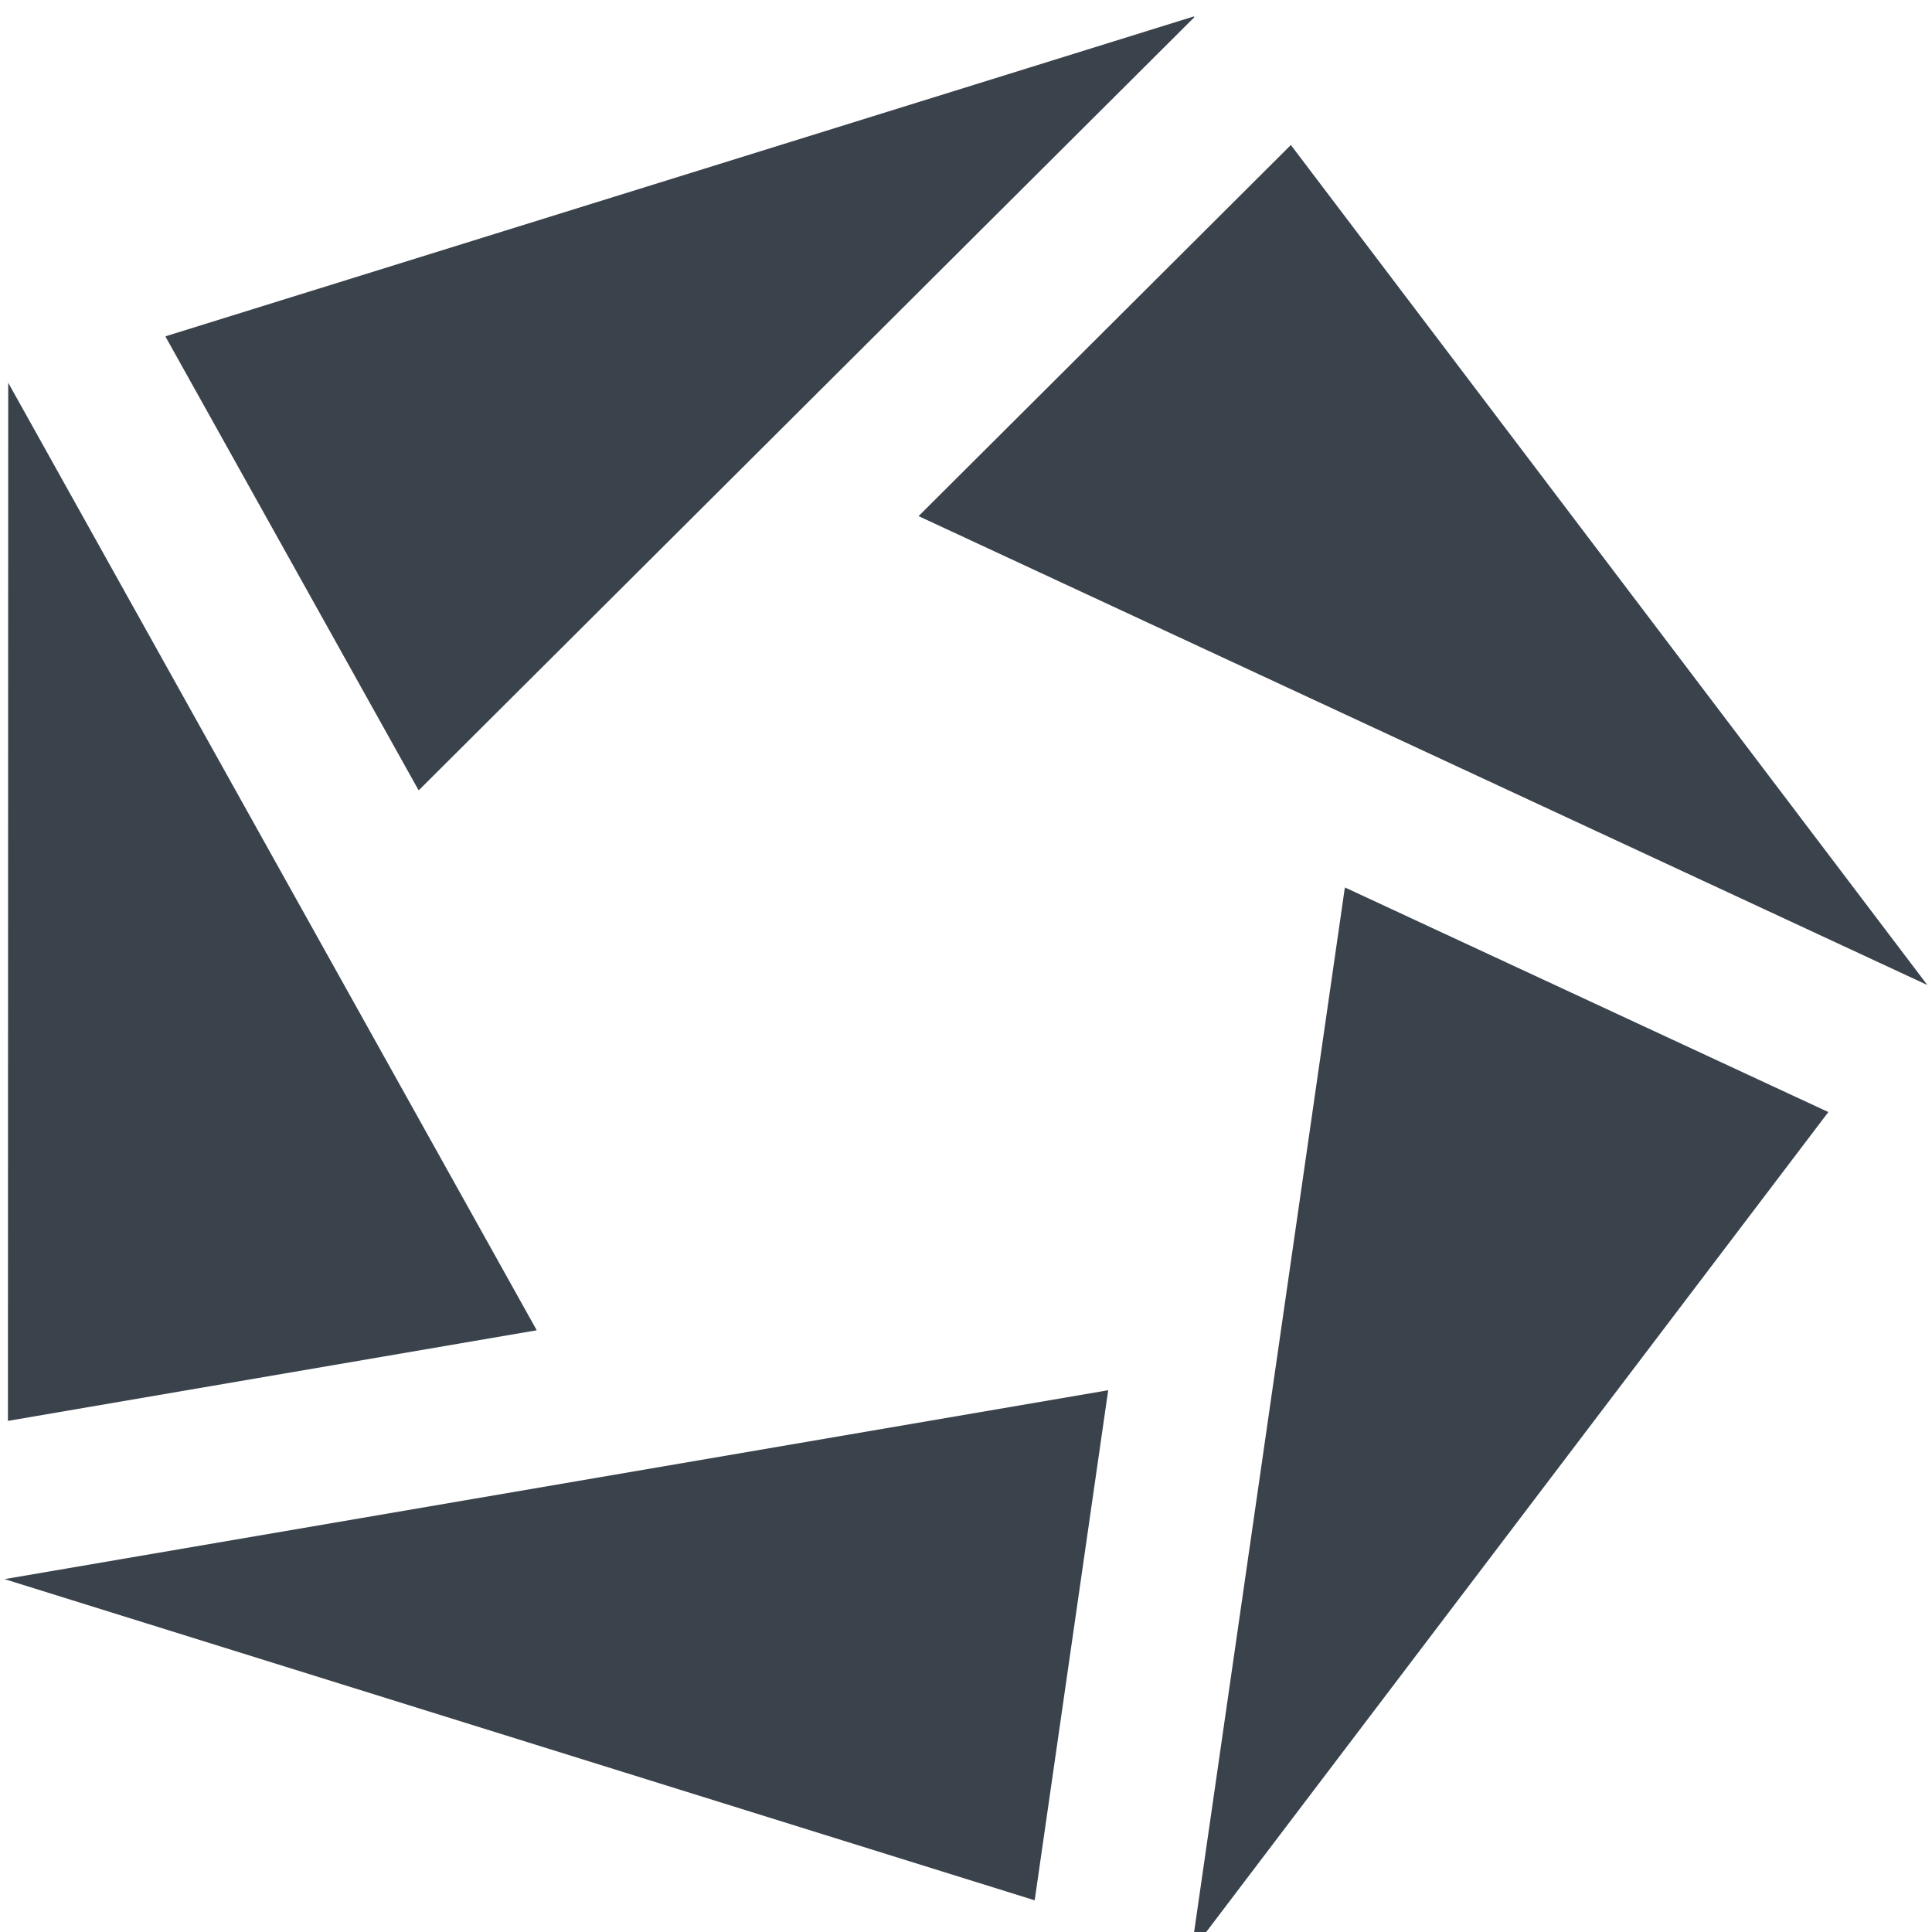
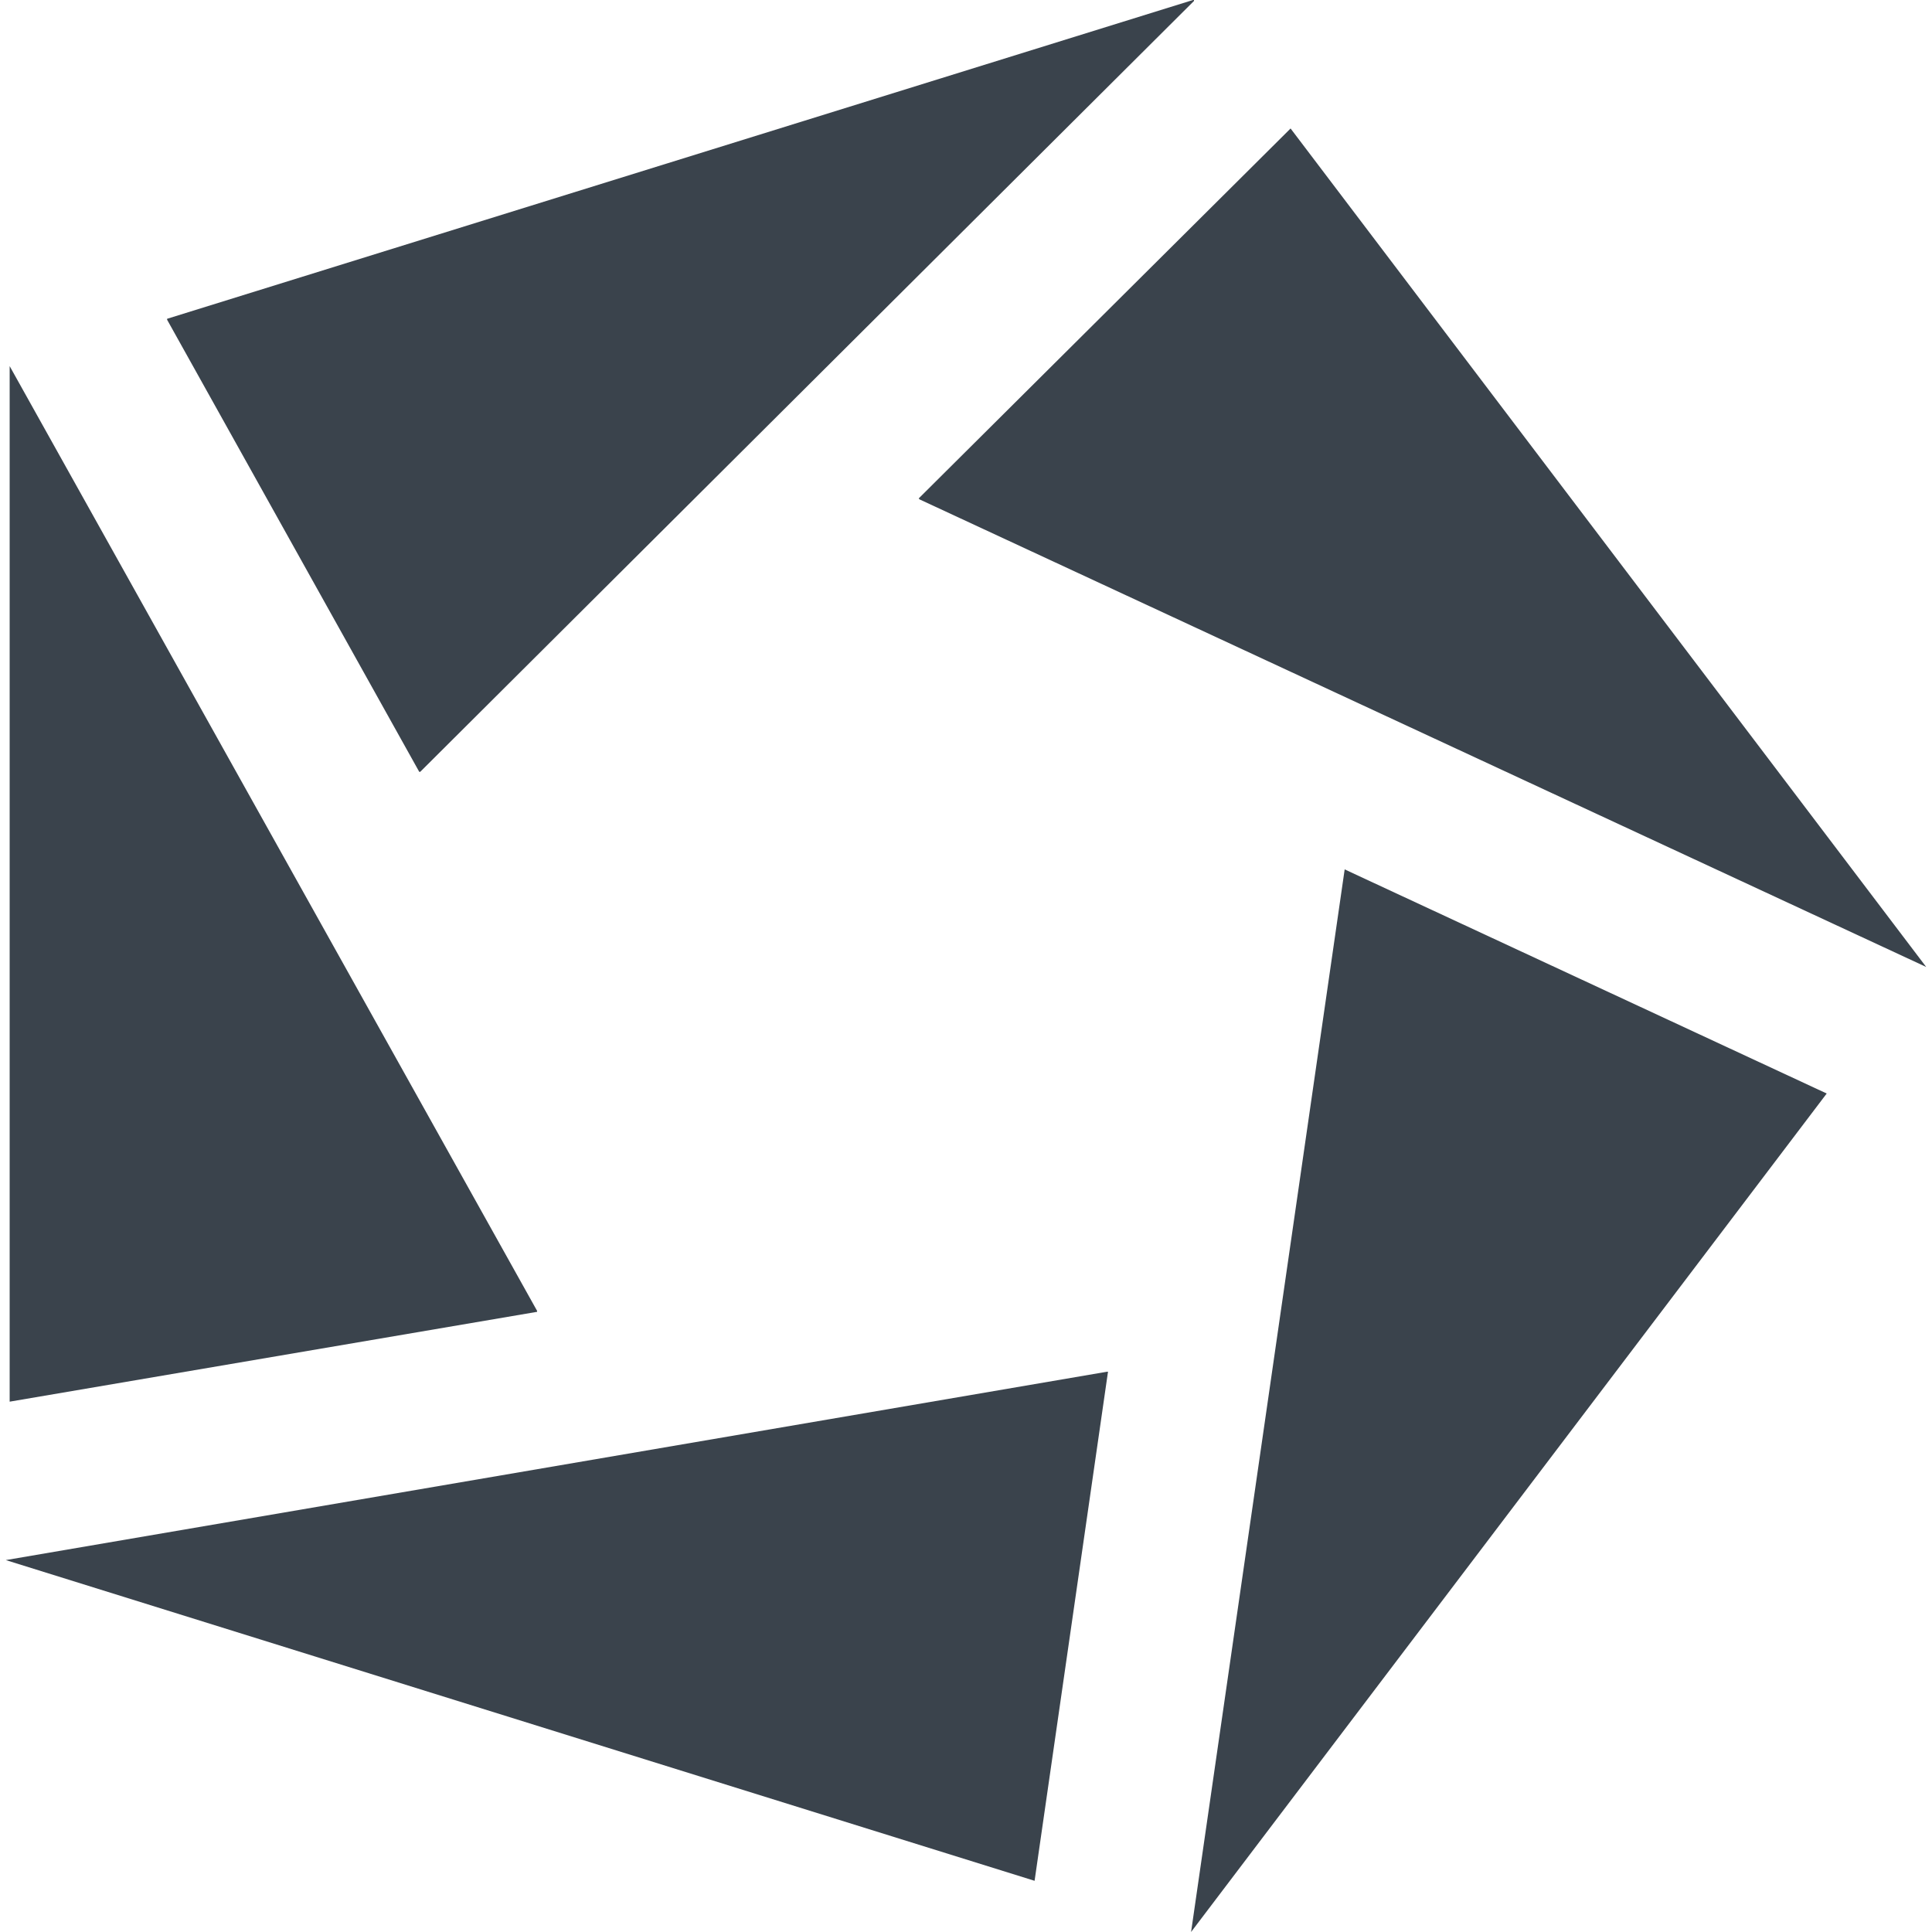
- <svg xmlns="http://www.w3.org/2000/svg" width="20px" height="20px" viewBox="0 0 20 20" version="1.1">
-   <defs />
-   <g id="Page-1" stroke="none" stroke-width="1" fill="none" fill-rule="evenodd">
-     <g id="wisembly" transform="translate(-6, -6)" fill="#3A434C">
-       <path d="M19.927,15.201 L19.925,15.2 L19.927,15.195 L19.921,15.194 L19.923,15.187 L24.927,17.512 L18.332,26.204 L19.921,15.194 L19.927,15.195 L19.925,15.2 L19.927,15.195 L19.933,15.196 L19.933,15.198 L19.927,15.195 L19.927,15.201 Z M11.553,19.765 L6.085,9.962 L6.082,20.709 L11.556,19.771 L11.553,19.765 Z M17.464,20.393 L6.047,22.347 L16.711,25.672 L17.472,20.392 L17.464,20.393 Z M19.363,7.501 L15.509,11.343 L15.516,11.346 L25.952,16.197 L19.363,7.501 Z M18.356,6.171 L7.718,9.48 L7.714,9.483 L7.715,9.488 L10.33,14.175 L10.334,14.178 L10.339,14.177 L18.362,6.18 L18.363,6.173 L18.356,6.171 Z" />
-     </g>
+ <svg xmlns="http://www.w3.org/2000/svg" version="1.1" id="Calque_1" x="0px" y="0px" viewBox="0 0 20 20" enable-background="new 0 0 20 20" xml:space="preserve">
+   <g>
+     <polygon fill="none" points="13.92,9.01 13.93,9.01 13.93,9.01  " />
+     <polygon fill="none" points="13.92,9.01 13.92,9.01 13.92,9.01  " />
+     <polygon fill="#3A434C" points="12.36,0 12.35,0 1.73,3.3 1.73,3.31 1.73,3.31 4.34,7.99 4.34,7.99 4.35,7.99 12.36,0.01  " />
+     <polygon fill="#3A434C" points="0.1,14.51 5.56,13.58 5.56,13.57 0.1,3.79  " />
+     <polygon fill="#3A434C" points="9.51,5.16 9.52,5.17 19.94,10.01 13.36,1.33  " />
+     <polygon fill="#3A434C" points="11.47,14.2 11.46,14.2 0.06,16.15 10.71,19.47  " />
+     <path fill="#3A434C" d="M13.92,9L13.92,9l-1.59,11l6.58-8.68L13.92,9z M13.92,9.01L13.92,9.01L13.92,9.01L13.92,9.01L13.92,9.01   L13.92,9.01L13.92,9.01z" />
  </g>
</svg>
